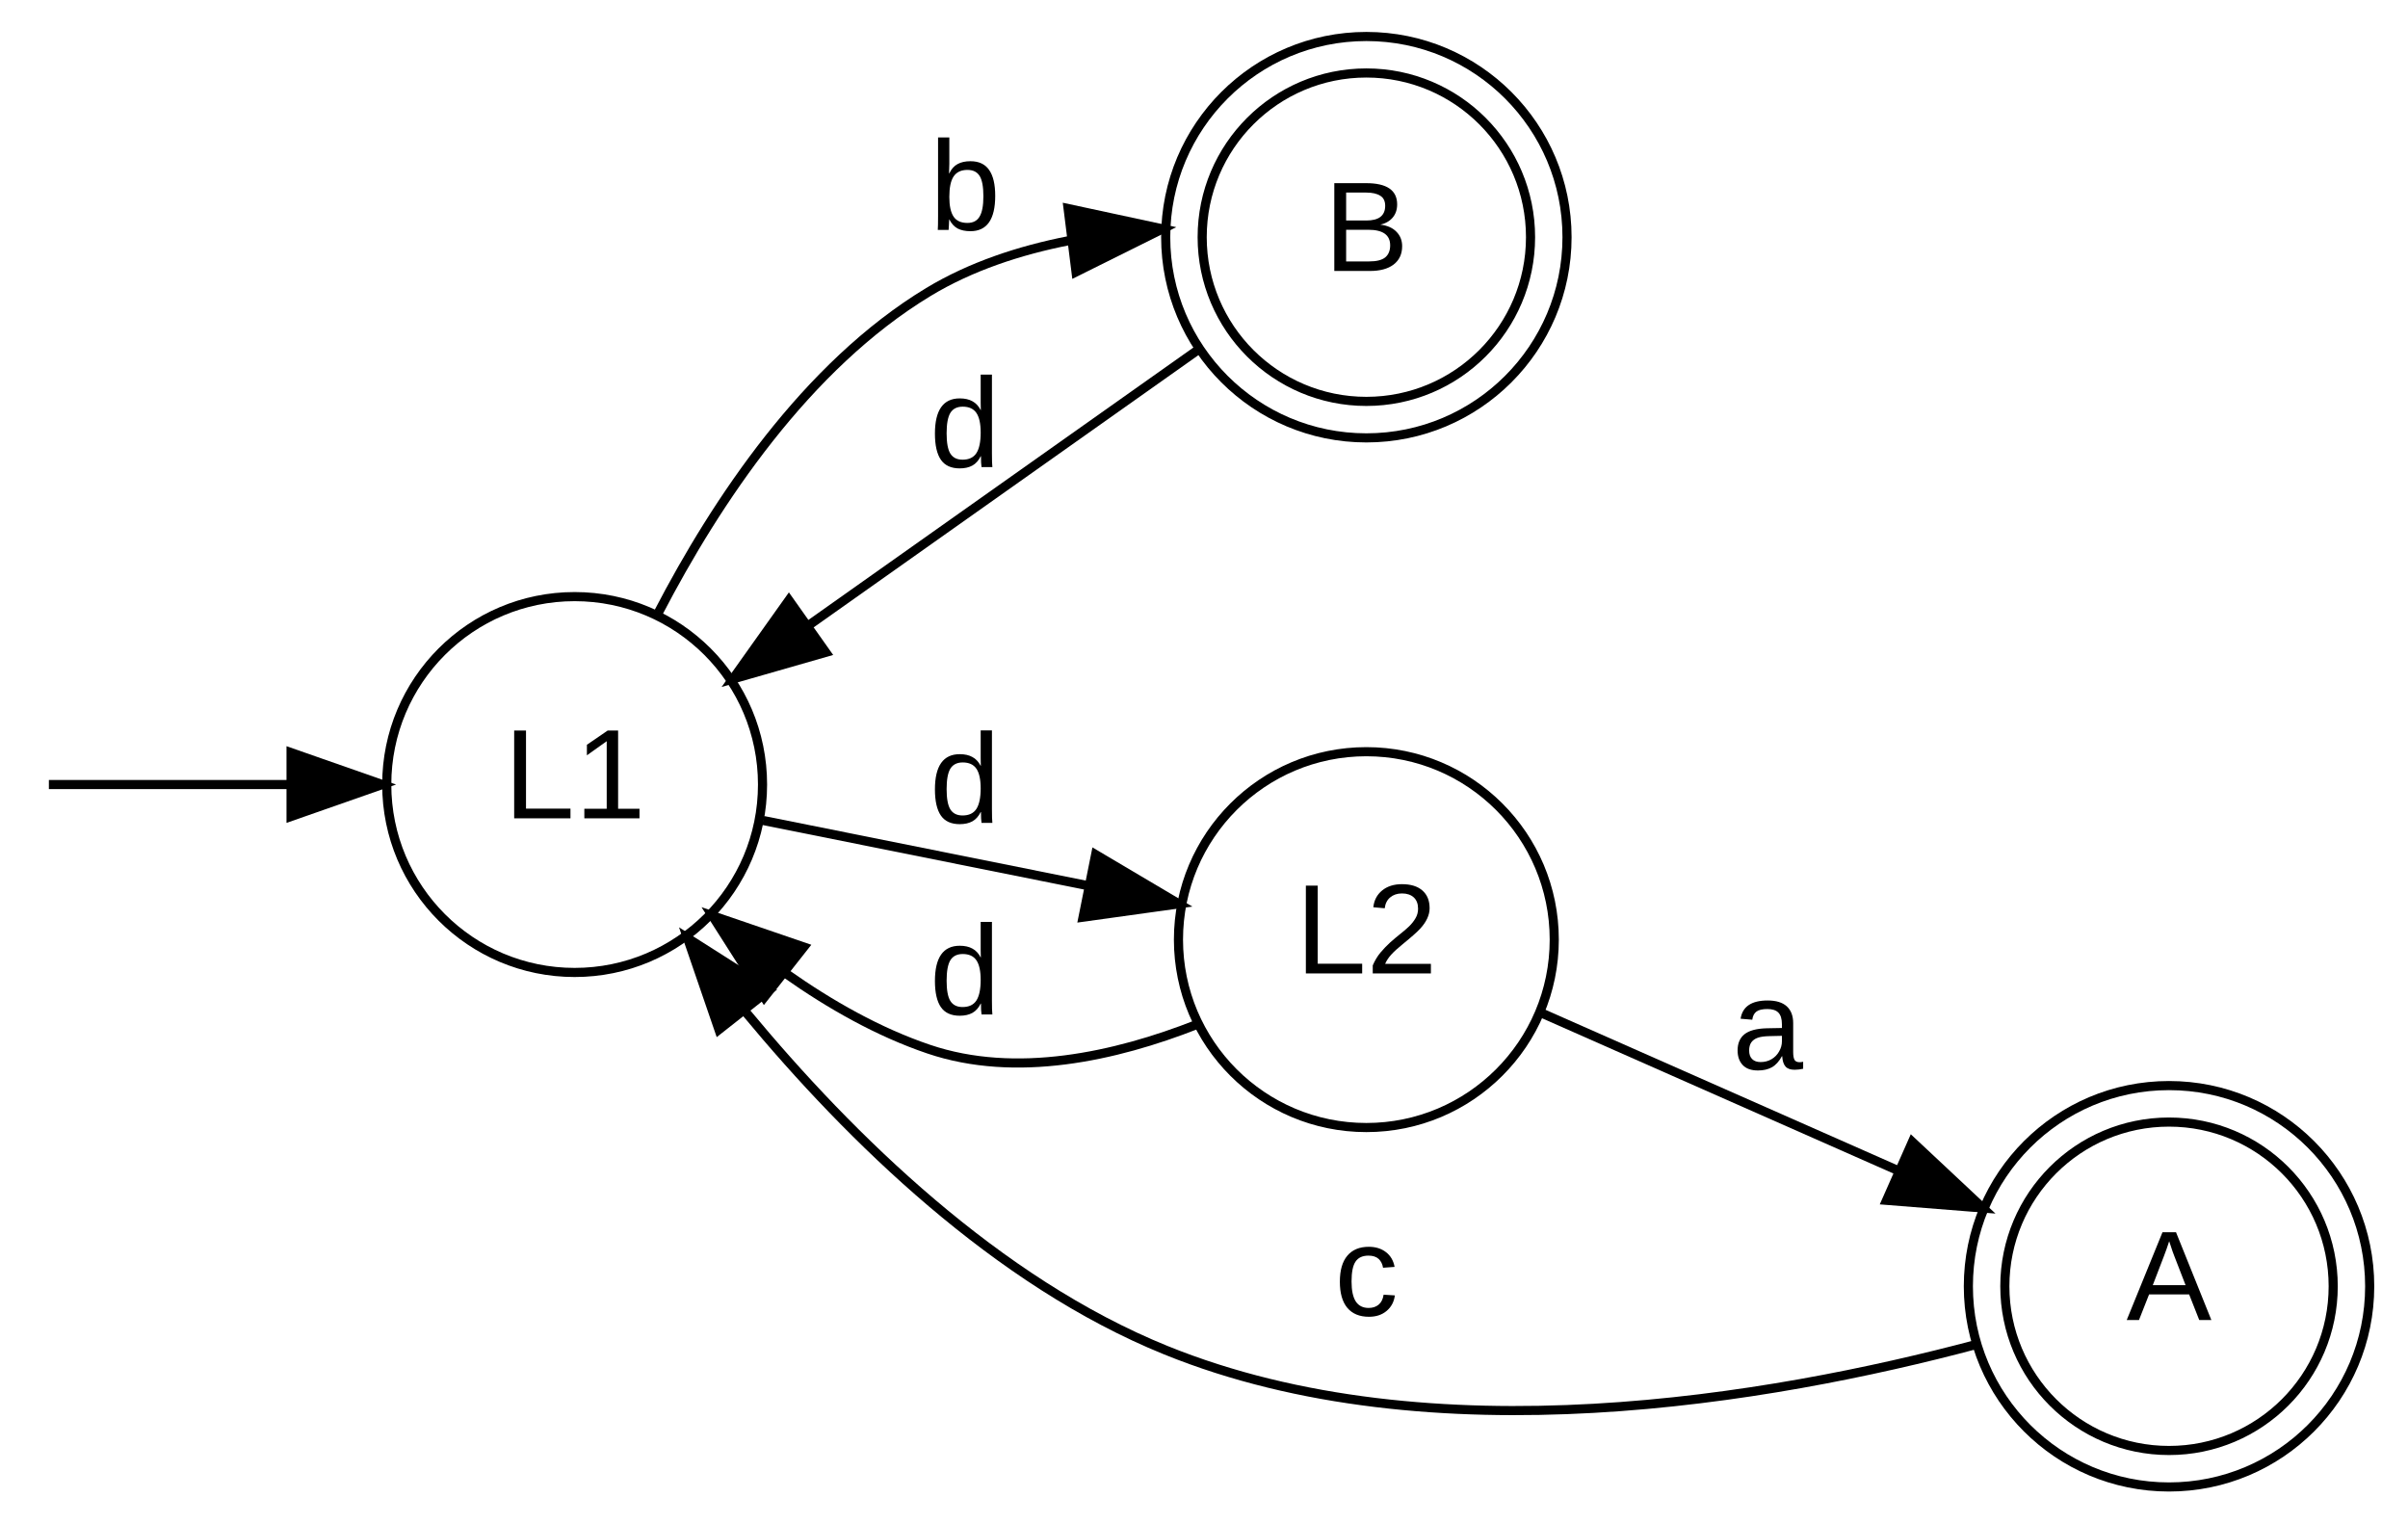
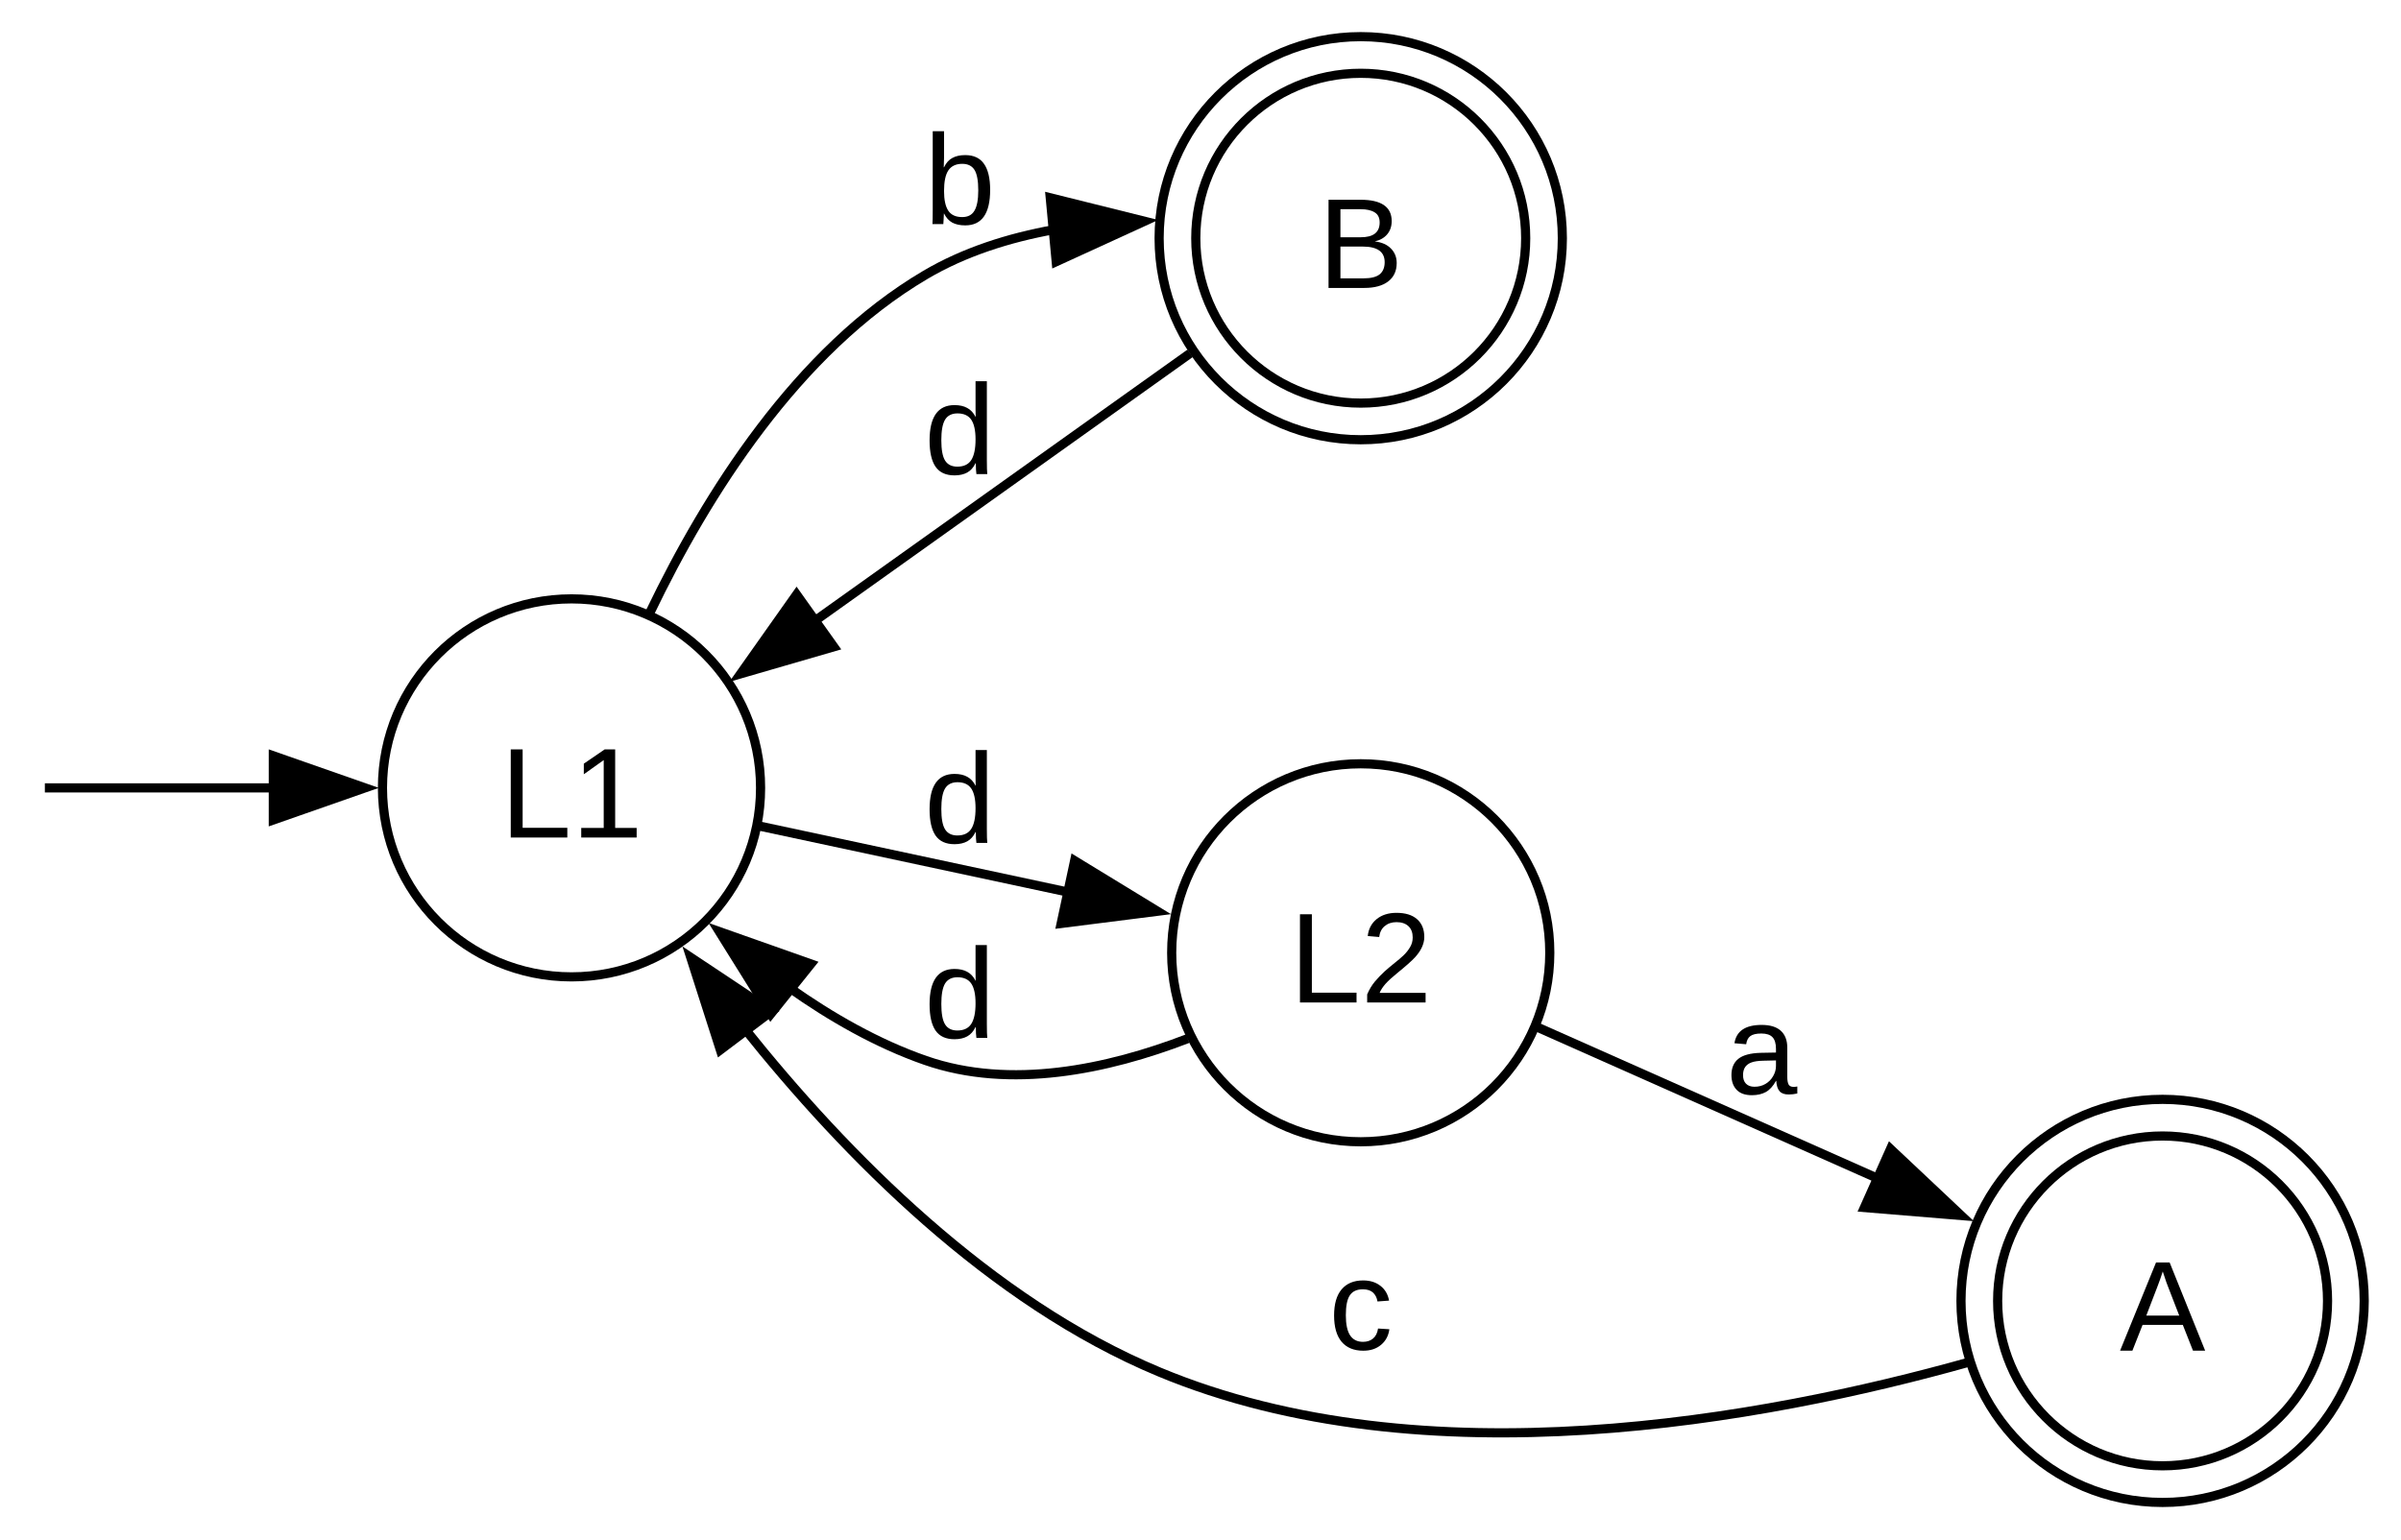
- <svg xmlns="http://www.w3.org/2000/svg" width="264pt" height="167pt" viewBox="0.00 0.00 263.60 167.00">
-   <g id="graph0" class="graph" transform="scale(1 1) rotate(0) translate(4 163)">
+ <svg xmlns="http://www.w3.org/2000/svg" width="262pt" height="168pt" viewBox="0.00 0.00 261.97 168.00">
+   <g id="graph0" class="graph" transform="scale(1 1) rotate(0) translate(4 164)">
    <g id="node1" class="node">
</g>
    <g id="node2" class="node">
-       <ellipse fill="none" stroke="black" cx="58.8" cy="-77" rx="20.6" ry="20.6" />
-       <text text-anchor="middle" x="58.8" y="-73.3" font-family="Arial" font-size="14.00">L1</text>
+       <ellipse fill="none" stroke="black" cx="58.35" cy="-78" rx="20.63" ry="20.63" />
+       <text text-anchor="middle" x="58.35" y="-72.58" font-family="Arial" font-size="14.00">L1</text>
    </g>
    <g id="edge1" class="edge">
-       <path fill="none" stroke="black" d="M1.16,-77C2.7,-77 14.93,-77 27.62,-77" />
-       <polygon fill="black" stroke="black" points="27.71,-80.5 37.71,-77 27.71,-73.5 27.71,-80.5" />
+       <path fill="none" stroke="black" d="M0.88,-78C2.37,-78 13.89,-78 26.14,-78" />
+       <polygon fill="black" stroke="black" points="25.81,-81.5 35.81,-78 25.81,-74.5 25.81,-81.5" />
    </g>
    <g id="node4" class="node">
-       <ellipse fill="none" stroke="black" cx="145.6" cy="-137" rx="18" ry="18" />
-       <ellipse fill="none" stroke="black" cx="145.6" cy="-137" rx="22" ry="22" />
-       <text text-anchor="middle" x="145.6" y="-133.3" font-family="Arial" font-size="14.00">B</text>
+       <ellipse fill="none" stroke="black" cx="144.47" cy="-138" rx="18" ry="18" />
+       <ellipse fill="none" stroke="black" cx="144.47" cy="-138" rx="22" ry="22" />
+       <text text-anchor="middle" x="144.47" y="-132.57" font-family="Arial" font-size="14.00">B</text>
    </g>
    <g id="edge2" class="edge">
-       <path fill="none" stroke="black" d="M68.01,-95.9C74.3,-108 84.18,-122.89 97.6,-131 102.23,-133.8 107.59,-135.56 112.99,-136.62" />
-       <polygon fill="black" stroke="black" points="112.9,-140.14 123.26,-137.91 113.77,-133.19 112.9,-140.14" />
-       <text text-anchor="middle" x="101.6" y="-137.8" font-family="Arial" font-size="14.00">b</text>
+       <path fill="none" stroke="black" d="M66.95,-97.22C73.06,-109.94 82.94,-125.73 96.97,-134 101.21,-136.5 106.06,-138.04 110.98,-138.93" />
+       <polygon fill="black" stroke="black" points="110.59,-142.41 120.87,-139.85 111.24,-135.44 110.59,-142.41" />
+       <text text-anchor="middle" x="100.72" y="-139.54" font-family="Arial" font-size="14.00">b</text>
    </g>
    <g id="node5" class="node">
-       <ellipse fill="none" stroke="black" cx="145.6" cy="-60" rx="20.6" ry="20.6" />
-       <text text-anchor="middle" x="145.6" y="-56.3" font-family="Arial" font-size="14.00">L2</text>
+       <ellipse fill="none" stroke="black" cx="144.47" cy="-60" rx="20.63" ry="20.63" />
+       <text text-anchor="middle" x="144.47" y="-54.58" font-family="Arial" font-size="14.00">L2</text>
    </g>
    <g id="edge3" class="edge">
-       <path fill="none" stroke="black" d="M79.47,-73.06C90.06,-70.93 103.35,-68.27 115.15,-65.9" />
-       <polygon fill="black" stroke="black" points="115.92,-69.32 125.04,-63.92 114.54,-62.46 115.92,-69.32" />
-       <text text-anchor="middle" x="101.6" y="-72.8" font-family="Arial" font-size="14.00">d</text>
+       <path fill="none" stroke="black" d="M78.86,-73.83C88.87,-71.68 101.31,-69.02 112.59,-66.61" />
+       <polygon fill="black" stroke="black" points="113.25,-70.05 122.29,-64.53 111.78,-63.2 113.25,-70.05" />
+       <text text-anchor="middle" x="100.72" y="-71.99" font-family="Arial" font-size="14.00">d</text>
    </g>
    <g id="node3" class="node">
-       <ellipse fill="none" stroke="black" cx="233.6" cy="-22" rx="18" ry="18" />
-       <ellipse fill="none" stroke="black" cx="233.6" cy="-22" rx="22" ry="22" />
-       <text text-anchor="middle" x="233.6" y="-18.3" font-family="Arial" font-size="14.00">A</text>
+       <ellipse fill="none" stroke="black" cx="231.97" cy="-22" rx="18" ry="18" />
+       <ellipse fill="none" stroke="black" cx="231.97" cy="-22" rx="22" ry="22" />
+       <text text-anchor="middle" x="231.97" y="-16.57" font-family="Arial" font-size="14.00">A</text>
    </g>
    <g id="edge6" class="edge">
-       <path fill="none" stroke="black" d="M212.47,-15.62C189.94,-9.62 152.76,-3.16 123.6,-15 105.11,-22.5 89.03,-38.22 77.64,-51.96" />
-       <polygon fill="black" stroke="black" points="74.62,-50.14 71.18,-60.16 80.12,-54.47 74.62,-50.14" />
-       <text text-anchor="middle" x="145.6" y="-18.8" font-family="Arial" font-size="14.00">c</text>
+       <path fill="none" stroke="black" d="M210.9,-15.33C188.43,-9.02 151.4,-2.18 122.47,-14.25 104.07,-21.92 88.3,-37.85 77.12,-51.87" />
+       <polygon fill="black" stroke="black" points="74.59,-49.4 71.36,-59.49 80.18,-53.62 74.59,-49.4" />
+       <text text-anchor="middle" x="144.47" y="-16.7" font-family="Arial" font-size="14.00">c</text>
    </g>
    <g id="edge7" class="edge">
-       <path fill="none" stroke="black" d="M127.13,-124.64C114.85,-115.96 98.26,-104.21 84.61,-94.56" />
-       <polygon fill="black" stroke="black" points="86.33,-91.49 76.15,-88.57 82.29,-97.2 86.33,-91.49" />
-       <text text-anchor="middle" x="101.6" y="-111.8" font-family="Arial" font-size="14.00">d</text>
+       <path fill="none" stroke="black" d="M125.85,-125.43C113.92,-116.92 97.96,-105.54 84.68,-96.07" />
+       <polygon fill="black" stroke="black" points="86.97,-93.4 76.8,-90.45 82.91,-99.1 86.97,-93.4" />
+       <text text-anchor="middle" x="100.72" y="-112.25" font-family="Arial" font-size="14.00">d</text>
    </g>
    <g id="edge5" class="edge">
-       <path fill="none" stroke="black" d="M127,-50.69C118.09,-47.19 107.17,-44.75 97.6,-48 92.11,-49.86 86.8,-52.87 81.98,-56.27" />
-       <polygon fill="black" stroke="black" points="79.59,-53.69 73.9,-62.62 83.92,-59.19 79.59,-53.69" />
-       <text text-anchor="middle" x="101.6" y="-51.8" font-family="Arial" font-size="14.00">d</text>
+       <path fill="none" stroke="black" d="M125.59,-50.63C116.86,-47.27 106.25,-45.02 96.97,-48.25 91.74,-50.07 86.69,-52.95 82.07,-56.22" />
+       <polygon fill="black" stroke="black" points="80.09,-53.32 74.48,-62.31 84.47,-58.78 80.09,-53.32" />
+       <text text-anchor="middle" x="100.72" y="-50.7" font-family="Arial" font-size="14.00">d</text>
    </g>
    <g id="edge4" class="edge">
-       <path fill="none" stroke="black" d="M164.83,-51.94C176.15,-46.94 190.94,-40.41 203.81,-34.72" />
-       <polygon fill="black" stroke="black" points="205.46,-37.82 213.19,-30.58 202.63,-31.42 205.46,-37.82" />
-       <text text-anchor="middle" x="189.6" y="-45.8" font-family="Arial" font-size="14.00">a</text>
+       <path fill="none" stroke="black" d="M163.6,-51.94C174.45,-47.12 188.49,-40.88 200.95,-35.34" />
+       <polygon fill="black" stroke="black" points="202.28,-38.58 209.99,-31.32 199.43,-32.19 202.28,-38.58" />
+       <text text-anchor="middle" x="188.22" y="-44.59" font-family="Arial" font-size="14.00">a</text>
    </g>
  </g>
</svg>
